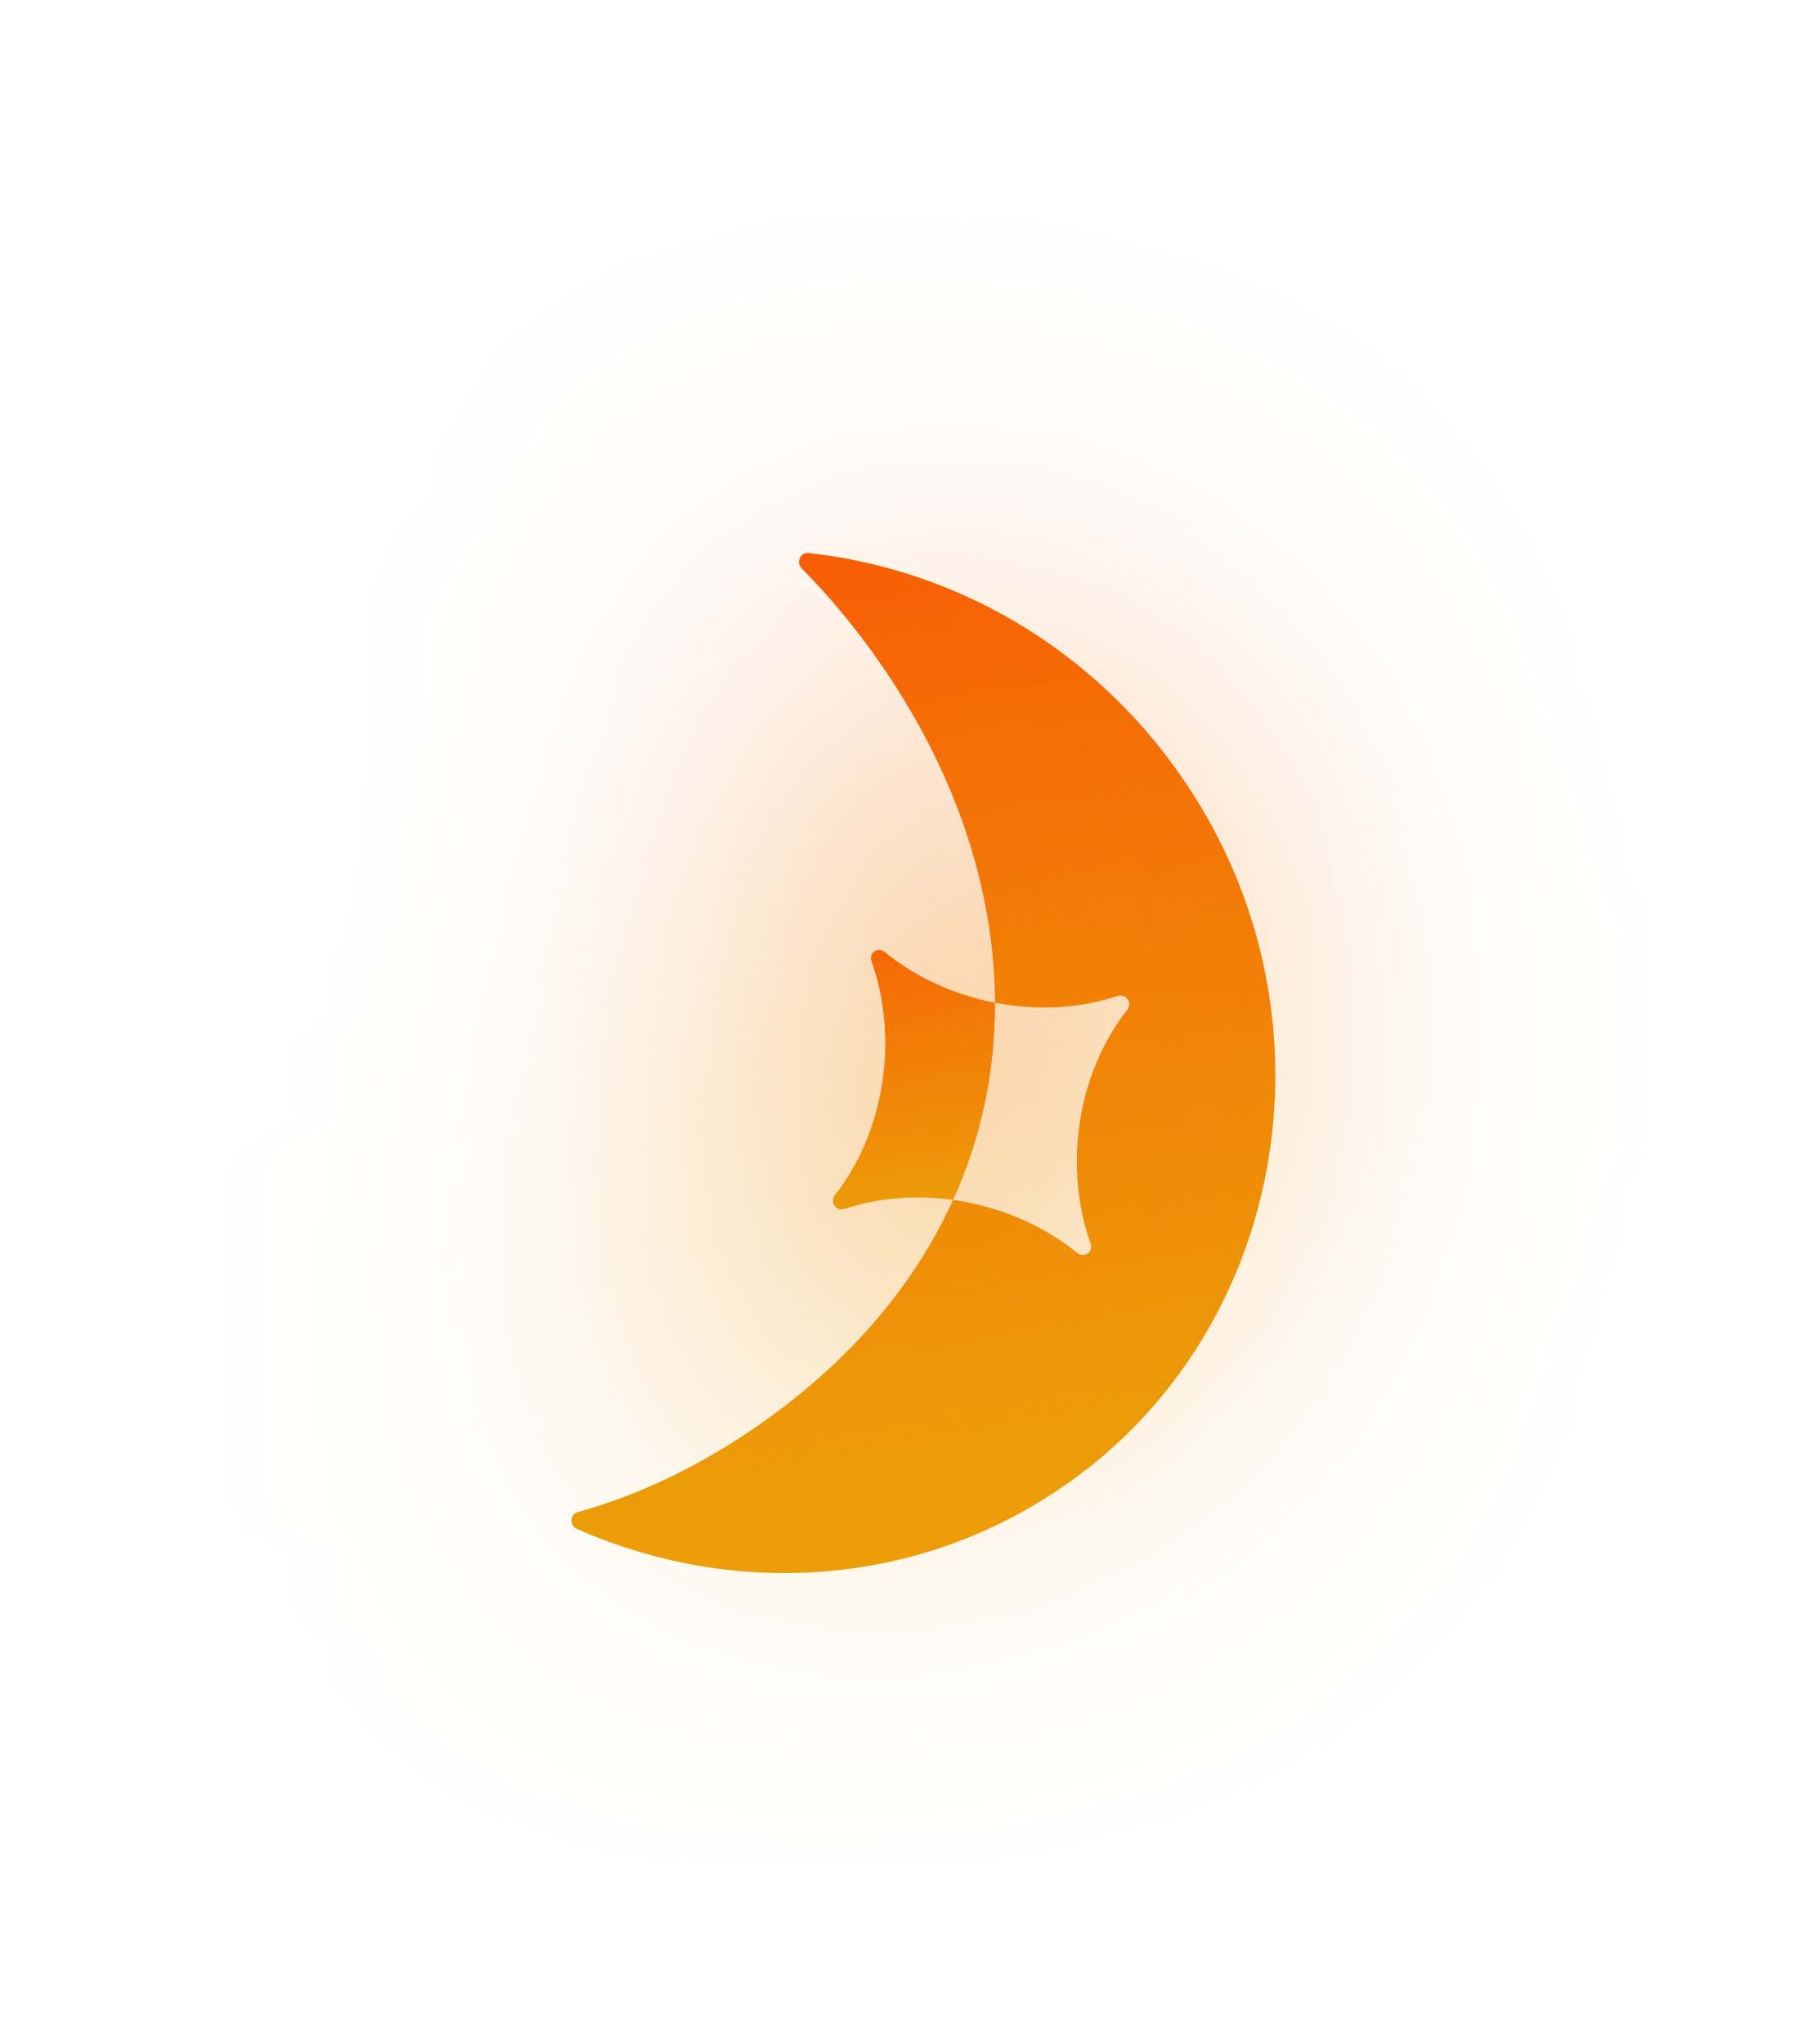
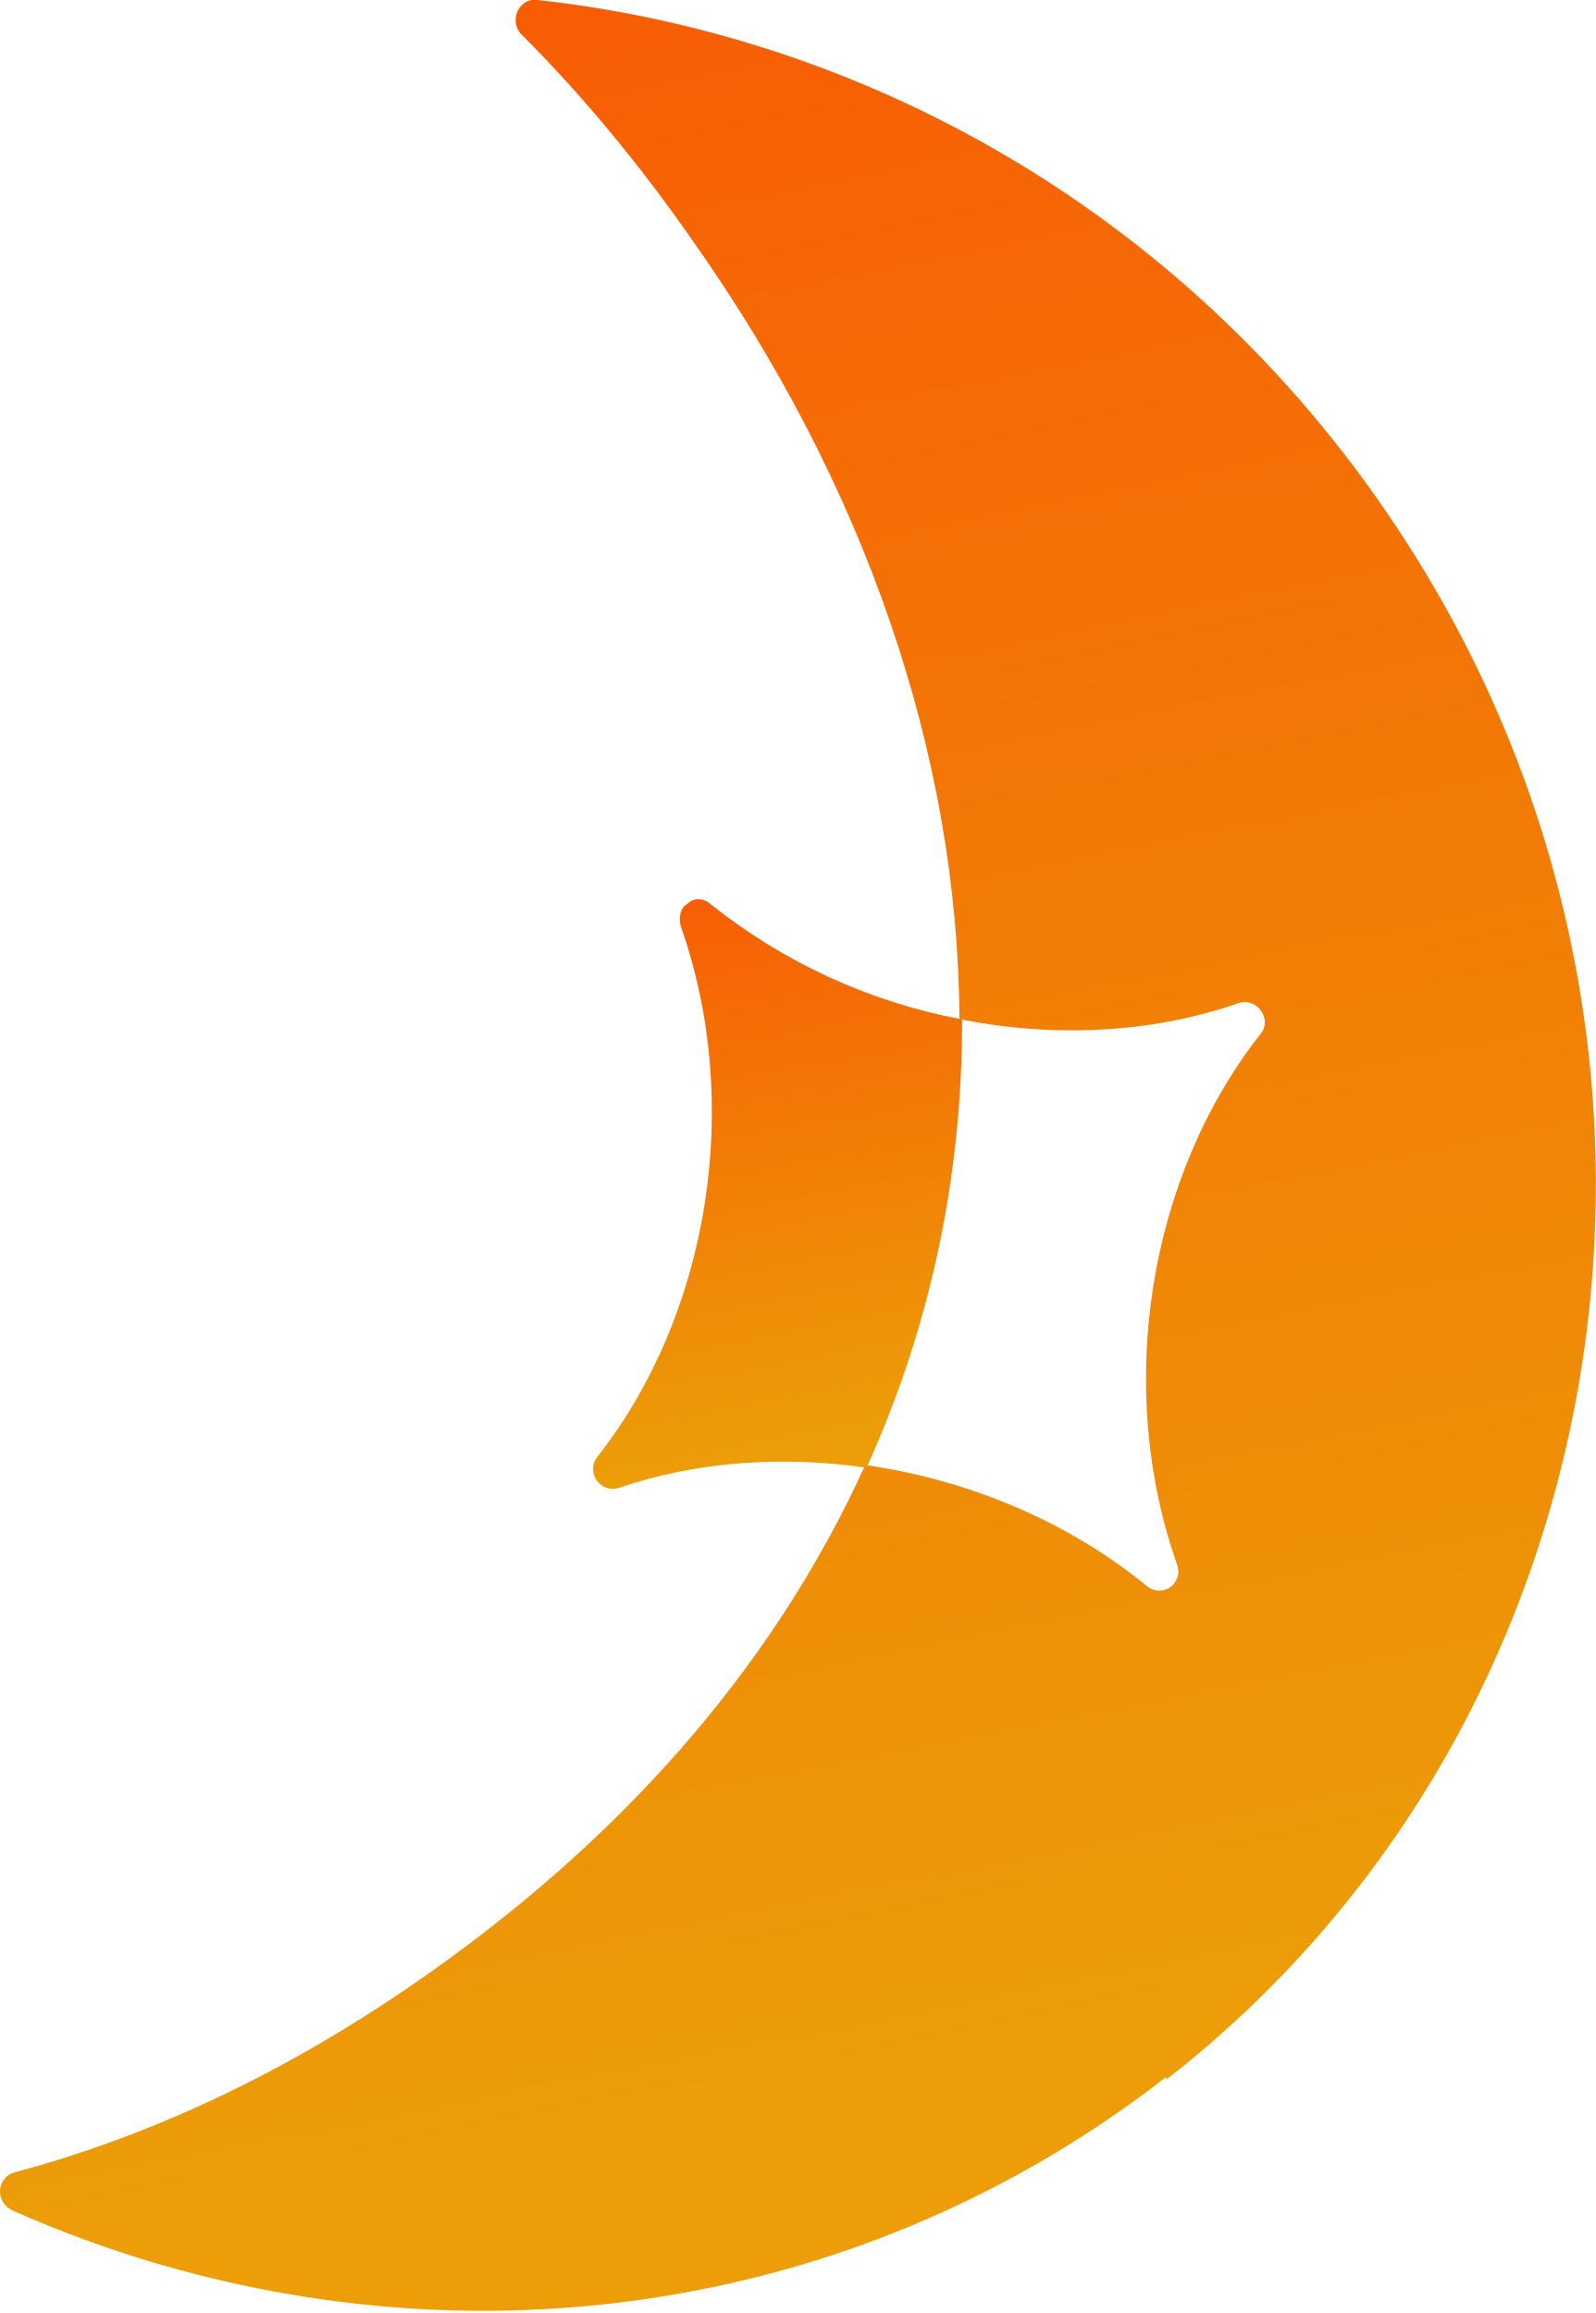
- <svg xmlns="http://www.w3.org/2000/svg" width="44" height="50" viewBox="0 0 44 50" fill="none">
-   <path d="M26.562 35.955C31.413 32.179 32.63 25.155 29.364 19.724C27.174 16.082 23.558 13.941 19.78 13.529C19.577 13.507 19.463 13.753 19.609 13.904C20.266 14.569 20.881 15.306 21.447 16.109C23.317 18.762 24.327 21.678 24.336 24.527C25.343 24.724 26.393 24.678 27.337 24.362C27.536 24.294 27.704 24.532 27.573 24.697C26.357 26.242 25.999 28.521 26.674 30.422C26.746 30.625 26.515 30.787 26.349 30.651C25.487 29.949 24.413 29.508 23.312 29.352C23.312 29.352 23.31 29.353 23.309 29.355C22.396 31.368 20.863 33.234 18.637 34.804C17.142 35.857 15.63 36.572 14.133 36.987C13.935 37.041 13.923 37.32 14.114 37.402C18.121 39.173 22.89 38.81 26.56 35.952L26.562 35.955Z" fill="url(#paint0_linear_916_81247)" />
-   <path d="M24.336 24.53C23.355 24.339 22.411 23.917 21.637 23.288C21.553 23.22 21.455 23.226 21.387 23.274C21.318 23.322 21.28 23.412 21.316 23.514C21.989 25.416 21.633 27.693 20.417 29.239C20.286 29.404 20.454 29.642 20.653 29.574C21.491 29.293 22.411 29.225 23.312 29.353C24.01 27.81 24.342 26.183 24.336 24.53Z" fill="url(#paint1_linear_916_81247)" />
-   <g filter="url(#filter0_f_916_81247)">
-     <path d="M24.68 31.945C28.068 29.308 28.918 24.401 26.637 20.608C25.108 18.064 22.581 16.568 19.943 16.281C19.801 16.265 19.721 16.437 19.823 16.542C20.282 17.007 20.712 17.522 21.107 18.083C22.413 19.936 23.119 21.973 23.125 23.963C23.828 24.1 24.562 24.069 25.221 23.847C25.36 23.8 25.478 23.966 25.386 24.082C24.537 25.161 24.287 26.752 24.758 28.081C24.808 28.222 24.648 28.336 24.531 28.241C23.929 27.75 23.179 27.442 22.41 27.333C22.41 27.333 22.409 27.334 22.407 27.335C21.77 28.741 20.699 30.045 19.144 31.141C18.1 31.877 17.044 32.377 15.998 32.666C15.86 32.704 15.851 32.899 15.985 32.956C18.784 34.194 22.115 33.939 24.678 31.943L24.68 31.945Z" fill="url(#paint2_linear_916_81247)" />
-     <path d="M23.125 23.964C22.44 23.831 21.78 23.536 21.24 23.097C21.181 23.049 21.113 23.053 21.065 23.087C21.017 23.121 20.991 23.184 21.015 23.255C21.486 24.584 21.237 26.174 20.387 27.254C20.296 27.369 20.413 27.535 20.553 27.488C21.138 27.291 21.78 27.244 22.41 27.333C22.897 26.256 23.129 25.12 23.125 23.964Z" fill="url(#paint3_linear_916_81247)" />
-   </g>
+ <svg xmlns="http://www.w3.org/2000/svg" id="Layer_1" data-name="Layer 1" viewBox="0 0 12.02 17.43">
  <defs>
-     <filter id="filter0_f_916_81247" x="-6.102" y="-0.988" width="52.961" height="52.891" filterUnits="userSpaceOnUse" color-interpolation-filters="sRGB">
-       <feFlood flood-opacity="0" result="BackgroundImageFix" />
-       <feBlend mode="normal" in="SourceGraphic" in2="BackgroundImageFix" result="shape" />
-       <feGaussianBlur stdDeviation="7.754" result="effect1_foregroundBlur_916_81247" />
-     </filter>
-     <linearGradient id="paint0_linear_916_81247" x1="24.326" y1="12.516" x2="28.712" y2="34.776" gradientUnits="userSpaceOnUse">
-       <stop stop-color="#F85C04" />
-       <stop offset="1" stop-color="#EC9D08" />
+     <style>
+       .cls-1 {
+         fill: url(#linear-gradient);
+       }
+ 
+       .cls-2 {
+         fill: url(#linear-gradient-2);
+       }
+     </style>
+     <linearGradient id="linear-gradient" x1="3.59" y1="11.34" x2="6.65" y2="-4.21" gradientTransform="translate(0 11.35) scale(1 -1)" gradientUnits="userSpaceOnUse">
+       <stop offset="0" stop-color="#f85c04" />
+       <stop offset="1" stop-color="#ec9d08" />
    </linearGradient>
-     <linearGradient id="paint1_linear_916_81247" x1="23.055" y1="22.713" x2="24.201" y2="28.768" gradientUnits="userSpaceOnUse">
-       <stop stop-color="#F85C04" />
-       <stop offset="1" stop-color="#EC9D08" />
-     </linearGradient>
-     <linearGradient id="paint2_linear_916_81247" x1="23.118" y1="15.573" x2="26.181" y2="31.122" gradientUnits="userSpaceOnUse">
-       <stop stop-color="#F85C04" />
-       <stop offset="1" stop-color="#EC9D08" />
-     </linearGradient>
-     <linearGradient id="paint3_linear_916_81247" x1="22.23" y1="22.695" x2="23.03" y2="26.925" gradientUnits="userSpaceOnUse">
-       <stop stop-color="#F85C04" />
-       <stop offset="1" stop-color="#EC9D08" />
+     <linearGradient id="linear-gradient-2" x1="5.33" y1="4.74" x2="6.13" y2=".51" gradientTransform="translate(0 11.35) scale(1 -1)" gradientUnits="userSpaceOnUse">
+       <stop offset="0" stop-color="#f85c04" />
+       <stop offset="1" stop-color="#ec9d08" />
    </linearGradient>
  </defs>
+   <path class="cls-1" d="m8.79,15.67c3.39-2.64,4.24-7.54,1.96-11.34C9.22,1.78,6.69.29,4.05,0c-.14-.02-.22.16-.12.26.46.46.89.98,1.28,1.54,1.31,1.85,2.01,3.89,2.02,5.88.7.14,1.44.11,2.1-.12.14-.05.26.12.17.23-.85,1.08-1.1,2.67-.63,4,.05.14-.11.26-.23.16-.6-.49-1.35-.8-2.12-.91,0,0,0,0,0,0-.64,1.41-1.71,2.71-3.26,3.81-1.04.74-2.1,1.24-3.15,1.52-.14.04-.15.23-.01.29,2.8,1.24,6.13.98,8.69-1.01h0Z" />
+   <path class="cls-2" d="m7.24,7.68c-.69-.13-1.34-.43-1.89-.87-.06-.05-.13-.04-.17,0-.05.03-.07.1-.05.17.47,1.33.22,2.92-.63,4-.09.12.03.28.17.23.59-.2,1.23-.24,1.86-.15.49-1.08.72-2.21.72-3.37Z" />
</svg>
